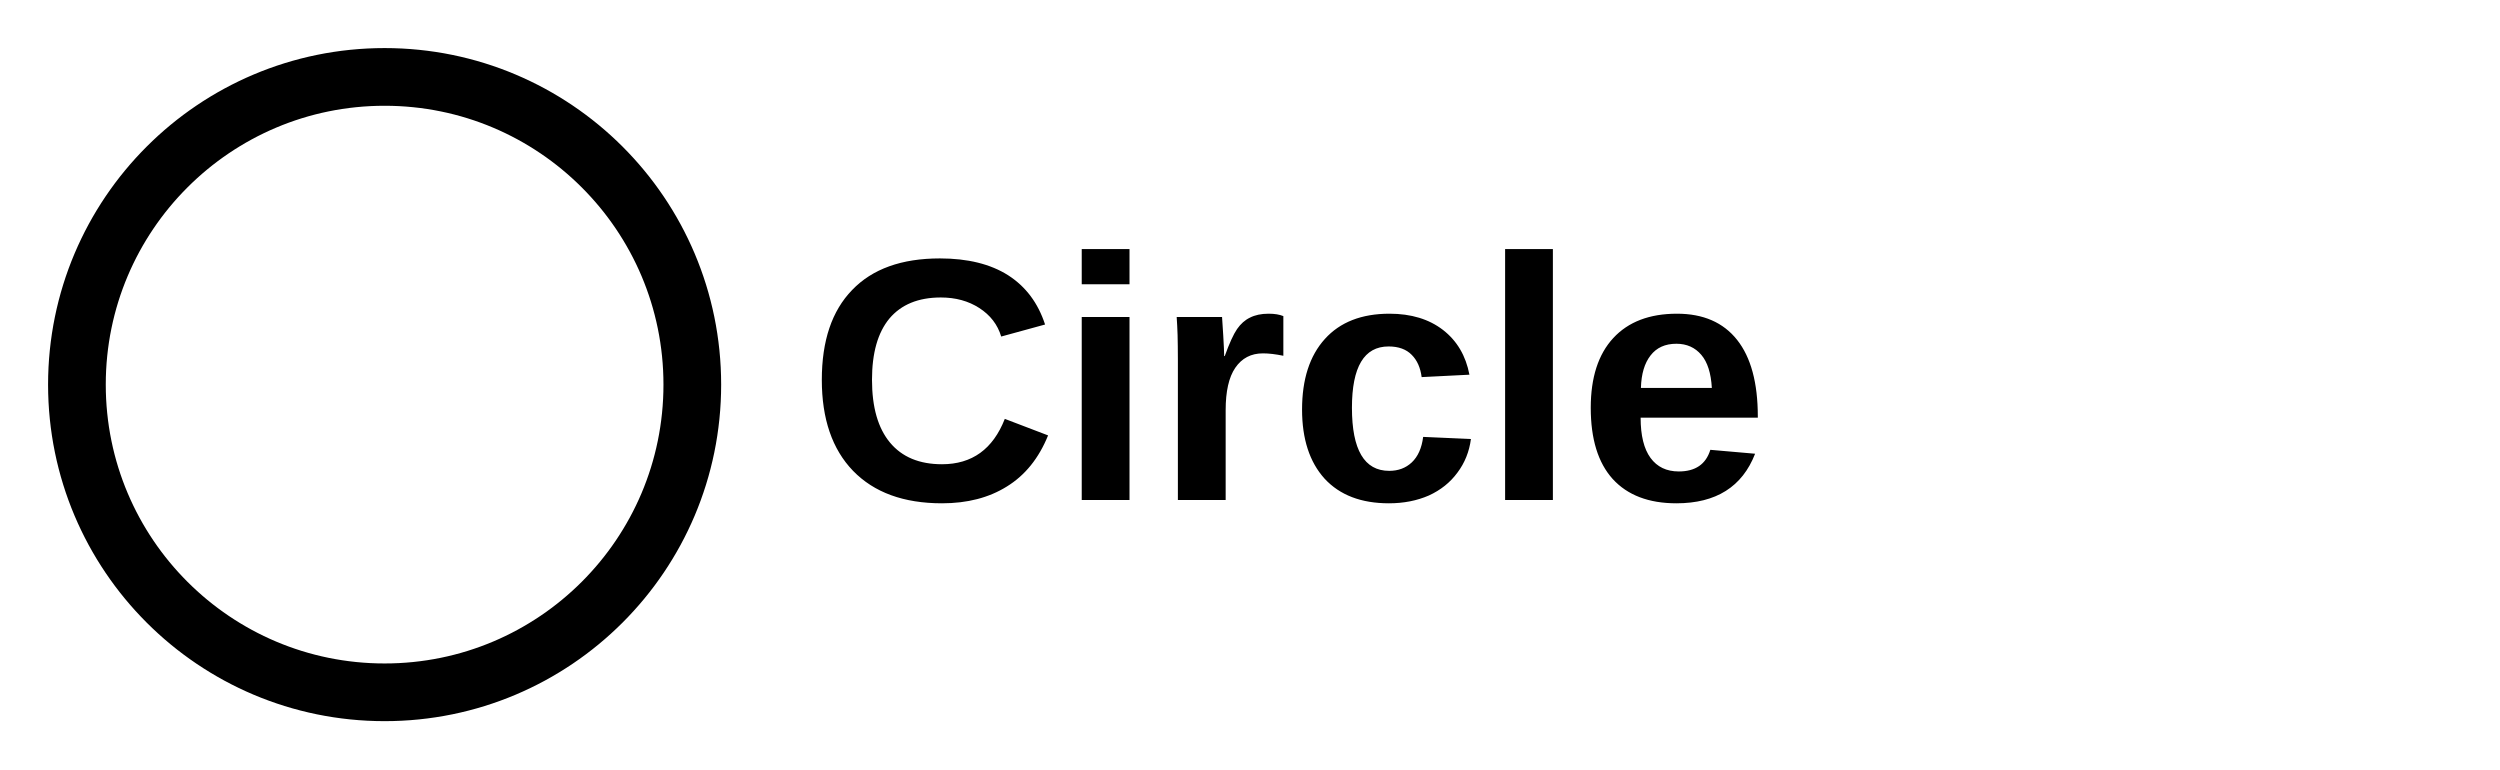
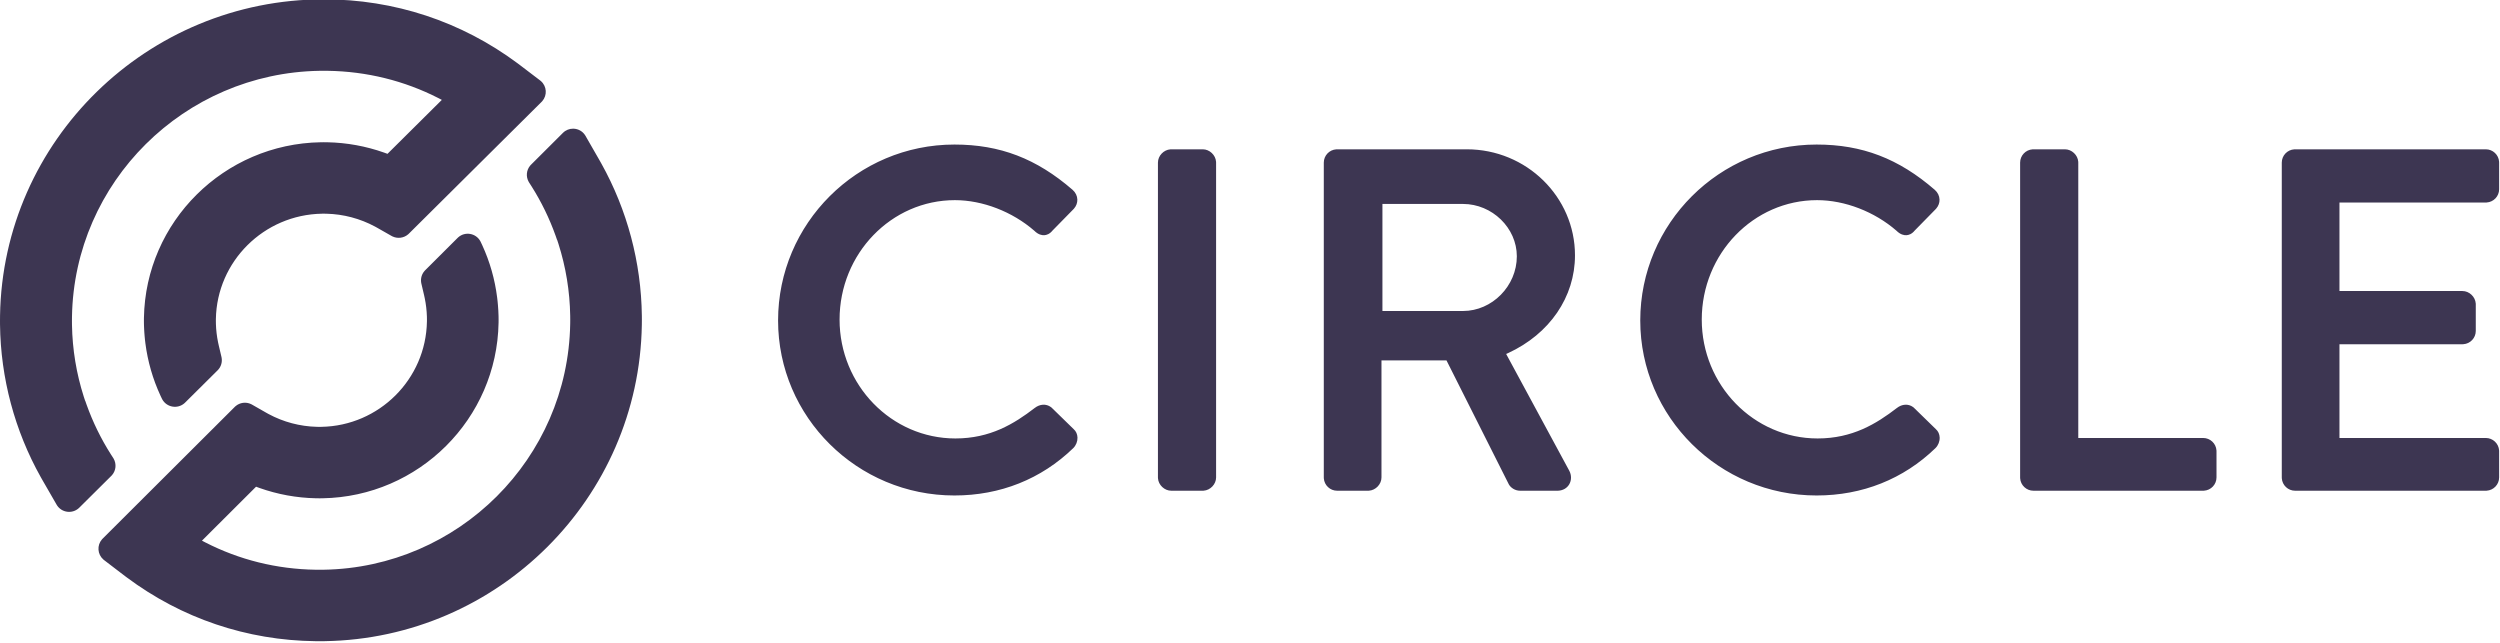
- <svg xmlns="http://www.w3.org/2000/svg" viewBox="0 0 130 40">
-   <circle cx="20" cy="20" r="16" fill="none" stroke="black" stroke-width="3" />
-   <text x="42" y="26" font-family="Arial, sans-serif" font-size="18" font-weight="600" fill="black">Circle</text>
+ <svg xmlns="http://www.w3.org/2000/svg" width="467px" height="120px" viewBox="0 0 467 120" version="1.1">
+   <g id="logo/licorice" stroke="none" stroke-width="1" fill="none" fill-rule="evenodd">
+     <path d="M107.046,24.037 L107.23,24.043 C108.021,24.097 108.786,24.497 109.267,25.211 L109.373,25.381 L111.983,29.928 L112.332,30.546 C117.169,39.217 119.777,49.02 119.898,58.987 L119.902,59.717 L119.894,60.708 C119.367,93.044 93.088,119.249 60.663,119.77 L59.679,119.778 L58.976,119.774 C46.11,119.63 33.919,115.509 23.635,107.827 L23.076,107.404 L19.441,104.625 L19.303,104.512 C18.196,103.545 18.083,101.858 19.05,100.754 L19.177,100.619 L43.854,76.009 L43.993,75.88 C44.796,75.184 45.939,75.031 46.899,75.488 L47.077,75.581 L49.74,77.102 L50.154,77.332 C52.925,78.828 56.026,79.652 59.18,79.731 L59.679,79.737 L60.024,79.734 C70.82,79.552 79.567,70.828 79.75,60.061 L79.753,59.717 L79.745,59.145 C79.711,58 79.577,56.85 79.344,55.711 L79.22,55.143 L78.712,52.976 L78.676,52.796 C78.55,52.017 78.775,51.223 79.291,50.626 L79.426,50.481 L85.479,44.444 L85.612,44.32 C86.884,43.208 88.87,43.548 89.705,45.015 L89.789,45.176 L90.08,45.792 C91.501,48.883 92.444,52.183 92.868,55.583 L92.946,56.265 L93.012,56.955 C93.072,57.645 93.112,58.336 93.128,59.027 L93.136,59.717 L93.132,60.268 C92.839,78.232 78.239,92.79 60.226,93.08 L59.679,93.084 L59.003,93.077 C55.401,93.004 51.839,92.348 48.463,91.149 L47.832,90.917 L37.726,100.996 L38.338,101.316 C44.688,104.575 51.689,106.32 58.973,106.426 L59.679,106.431 L60.452,106.425 C85.67,106.016 106.107,85.632 106.513,60.48 L106.52,59.717 L106.513,58.952 C106.439,54.382 105.693,49.86 104.317,45.541 L104.068,44.781 L104.052,44.797 L103.793,44.049 C102.642,40.818 101.135,37.717 99.294,34.803 L98.863,34.134 L98.764,33.972 C98.211,32.988 98.322,31.765 99.058,30.912 L99.195,30.766 L105.158,24.819 C105.687,24.29 106.37,24.037 107.046,24.037 Z M60.486,-0.124 C73.667,-0.124 86.168,4.006 96.686,11.827 L97.247,12.25 L100.898,15.029 L101.037,15.142 C102.148,16.109 102.262,17.795 101.29,18.9 L101.163,19.035 L76.379,43.645 L76.24,43.774 C75.432,44.47 74.284,44.624 73.32,44.166 L73.142,44.073 L70.466,42.551 L70.05,42.321 C67.268,40.825 64.154,40.001 60.987,39.923 L60.486,39.916 L60.139,39.919 C49.296,40.102 40.511,48.826 40.327,59.592 L40.324,59.937 L40.333,60.509 C40.366,61.655 40.501,62.806 40.734,63.943 L40.859,64.51 L41.369,66.678 L41.405,66.859 C41.532,67.636 41.305,68.431 40.788,69.028 L40.652,69.173 L34.575,75.207 L34.441,75.332 C33.164,76.443 31.169,76.104 30.331,74.637 L30.246,74.476 L29.956,73.863 C28.536,70.788 27.59,67.504 27.159,64.131 L27.079,63.455 L27.016,62.803 L26.965,62.151 L26.947,61.88 L26.932,61.609 L26.906,61.051 L26.889,60.494 L26.889,60.494 L26.883,59.937 L26.887,59.386 C27.182,41.422 41.844,26.863 59.937,26.574 L60.486,26.569 L61.165,26.576 C64.782,26.649 68.36,27.305 71.751,28.505 L72.384,28.736 L82.534,18.658 L81.919,18.338 C75.541,15.078 68.509,13.333 61.195,13.227 L60.486,13.222 L59.709,13.228 C34.381,13.638 13.855,34.023 13.447,59.173 L13.441,59.937 L13.447,60.701 C13.522,65.272 14.272,69.794 15.653,74.113 L15.904,74.873 L15.918,74.858 L16.179,75.606 C17.335,78.837 18.85,81.94 20.698,84.852 L21.131,85.521 L21.23,85.683 C21.785,86.668 21.673,87.889 20.934,88.743 L20.797,88.889 L14.809,94.835 L14.676,94.958 C13.457,96.019 11.565,95.768 10.67,94.427 L10.575,94.273 L7.954,89.725 L7.603,89.108 C2.742,80.433 0.123,70.624 0.004,60.65 L0,59.937 L0.008,58.945 C0.543,26.283 27.467,-0.124 60.486,-0.124 Z M178.288,27.001 C186.797,27.001 193.605,29.611 200.361,35.461 C200.915,35.951 201.227,36.592 201.248,37.271 C201.266,37.887 201.046,38.482 200.624,38.965 L200.492,39.107 L196.61,43.067 C196.071,43.738 195.48,43.91 195.075,43.935 C194.632,43.964 193.948,43.84 193.211,43.104 C189.11,39.538 183.551,37.387 178.378,37.387 C166.497,37.387 156.832,47.391 156.832,59.69 C156.832,71.939 166.537,81.904 178.466,81.904 C184.983,81.904 189.442,79.166 193.288,76.208 C194.248,75.463 195.407,75.397 196.288,76.026 L196.432,76.138 L200.575,80.178 C200.994,80.543 201.253,81.104 201.274,81.732 C201.297,82.455 201.005,83.192 200.491,83.704 C194.51,89.497 186.835,92.555 178.288,92.555 C160.124,92.555 145.345,77.892 145.345,59.868 C145.345,41.745 160.124,27.001 178.288,27.001 Z M339.345,27.001 C347.854,27.001 354.661,29.611 361.417,35.461 C361.971,35.951 362.282,36.592 362.303,37.271 C362.322,37.887 362.102,38.481 361.68,38.965 L361.548,39.107 L357.666,43.067 C357.126,43.738 356.535,43.91 356.131,43.935 C355.684,43.964 355.005,43.84 354.266,43.104 C350.166,39.538 344.606,37.387 339.432,37.387 C327.552,37.387 317.888,47.391 317.888,59.69 C317.888,71.939 327.593,81.904 339.522,81.904 C346.039,81.904 350.497,79.166 354.344,76.208 C355.304,75.463 356.463,75.397 357.343,76.026 L357.487,76.138 L361.631,80.178 C362.049,80.543 362.309,81.104 362.33,81.731 C362.354,82.454 362.061,83.191 361.548,83.703 C355.566,89.497 347.89,92.555 339.345,92.555 C321.179,92.555 306.4,77.892 306.4,59.868 C306.4,41.745 321.179,27.001 339.345,27.001 Z M224.672,27.89 C225.948,27.89 227.072,28.96 227.16,30.215 L227.166,30.373 L227.166,89.184 C227.166,90.453 226.092,91.575 224.831,91.662 L224.672,91.668 L218.796,91.668 C217.521,91.668 216.396,90.597 216.309,89.342 L216.303,89.184 L216.303,30.373 C216.303,29.103 217.377,27.983 218.637,27.896 L218.796,27.89 L224.672,27.89 Z M273.995,27.89 C285.14,27.89 294.207,36.776 294.207,47.696 C294.207,55.491 289.46,62.382 281.731,65.949 L281.349,66.122 L293.132,87.92 C293.581,88.751 293.575,89.738 293.117,90.497 C292.698,91.191 291.97,91.609 291.101,91.662 L290.912,91.668 L283.967,91.668 C282.99,91.668 282.227,91.102 281.887,90.54 L281.825,90.428 L270.205,67.325 L258.06,67.325 L258.06,89.184 C258.06,90.453 256.986,91.575 255.725,91.662 L255.566,91.668 L249.778,91.668 C248.459,91.668 247.375,90.64 247.29,89.347 L247.285,89.184 L247.285,30.373 C247.285,29.059 248.316,27.98 249.614,27.895 L249.778,27.89 L273.995,27.89 Z M385.728,27.89 C387.003,27.89 388.129,28.96 388.217,30.215 L388.222,30.373 L388.222,81.815 L411.547,81.815 C412.868,81.815 413.952,82.842 414.037,84.135 L414.042,84.298 L414.042,89.184 C414.042,90.499 413.01,91.578 411.711,91.662 L411.547,91.668 L379.852,91.668 C378.532,91.668 377.449,90.641 377.364,89.347 L377.359,89.184 L377.359,30.373 C377.359,29.059 378.39,27.98 379.688,27.895 L379.852,27.89 L385.728,27.89 Z M464.343,27.89 C465.663,27.89 466.747,28.917 466.832,30.21 L466.837,30.373 L466.837,35.348 C466.837,36.663 465.806,37.742 464.507,37.826 L464.343,37.832 L437.011,37.832 L437.011,54.364 L459.98,54.364 C461.256,54.364 462.381,55.434 462.469,56.689 L462.475,56.847 L462.475,61.822 C462.475,63.136 461.444,64.216 460.144,64.3 L459.98,64.305 L437.011,64.305 L437.011,81.815 L464.343,81.815 C465.663,81.815 466.747,82.842 466.832,84.135 L466.837,84.298 L466.837,89.184 C466.837,90.498 465.806,91.578 464.507,91.662 L464.343,91.668 L428.73,91.668 C427.41,91.668 426.326,90.64 426.242,89.347 L426.236,89.184 L426.236,30.373 C426.236,29.059 427.267,27.98 428.566,27.896 L428.73,27.89 L464.343,27.89 Z M273.283,38.098 L258.238,38.098 L258.238,58.095 L273.283,58.095 C278.737,58.095 283.344,53.415 283.344,47.874 C283.344,42.575 278.737,38.098 273.283,38.098 Z" id="Combined-Shape" fill="#3D3652" />
+   </g>
</svg>
